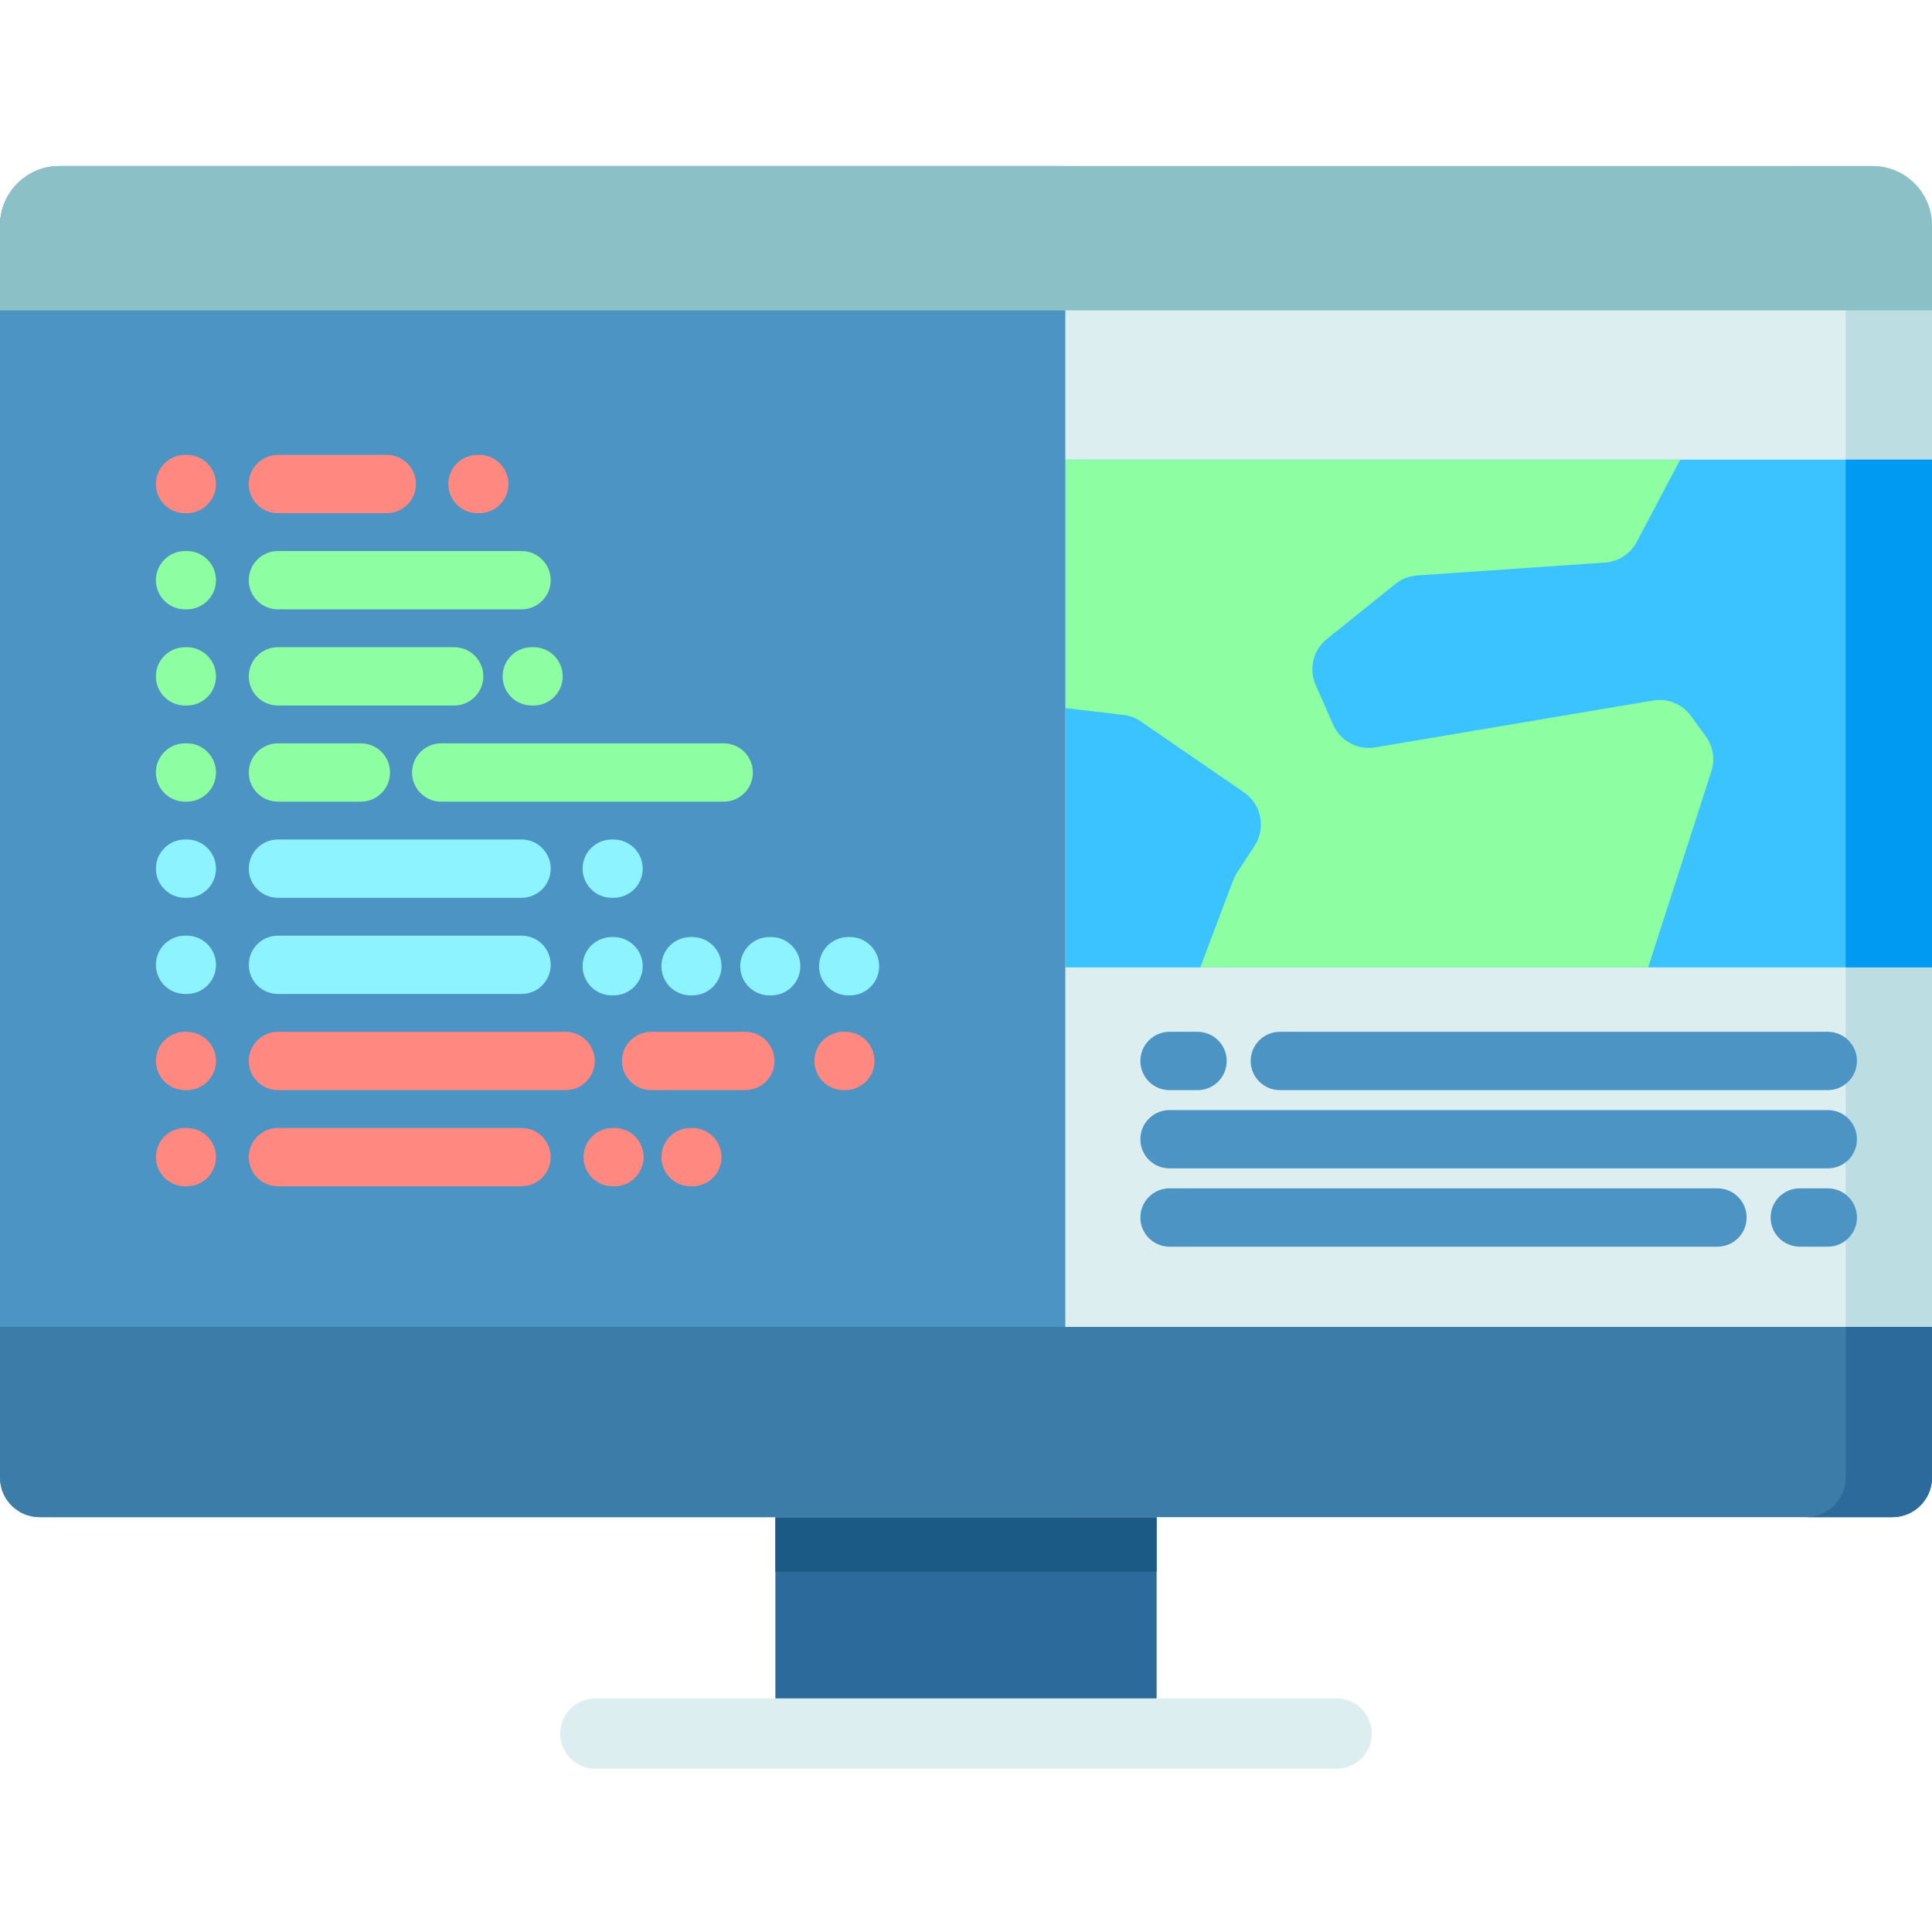
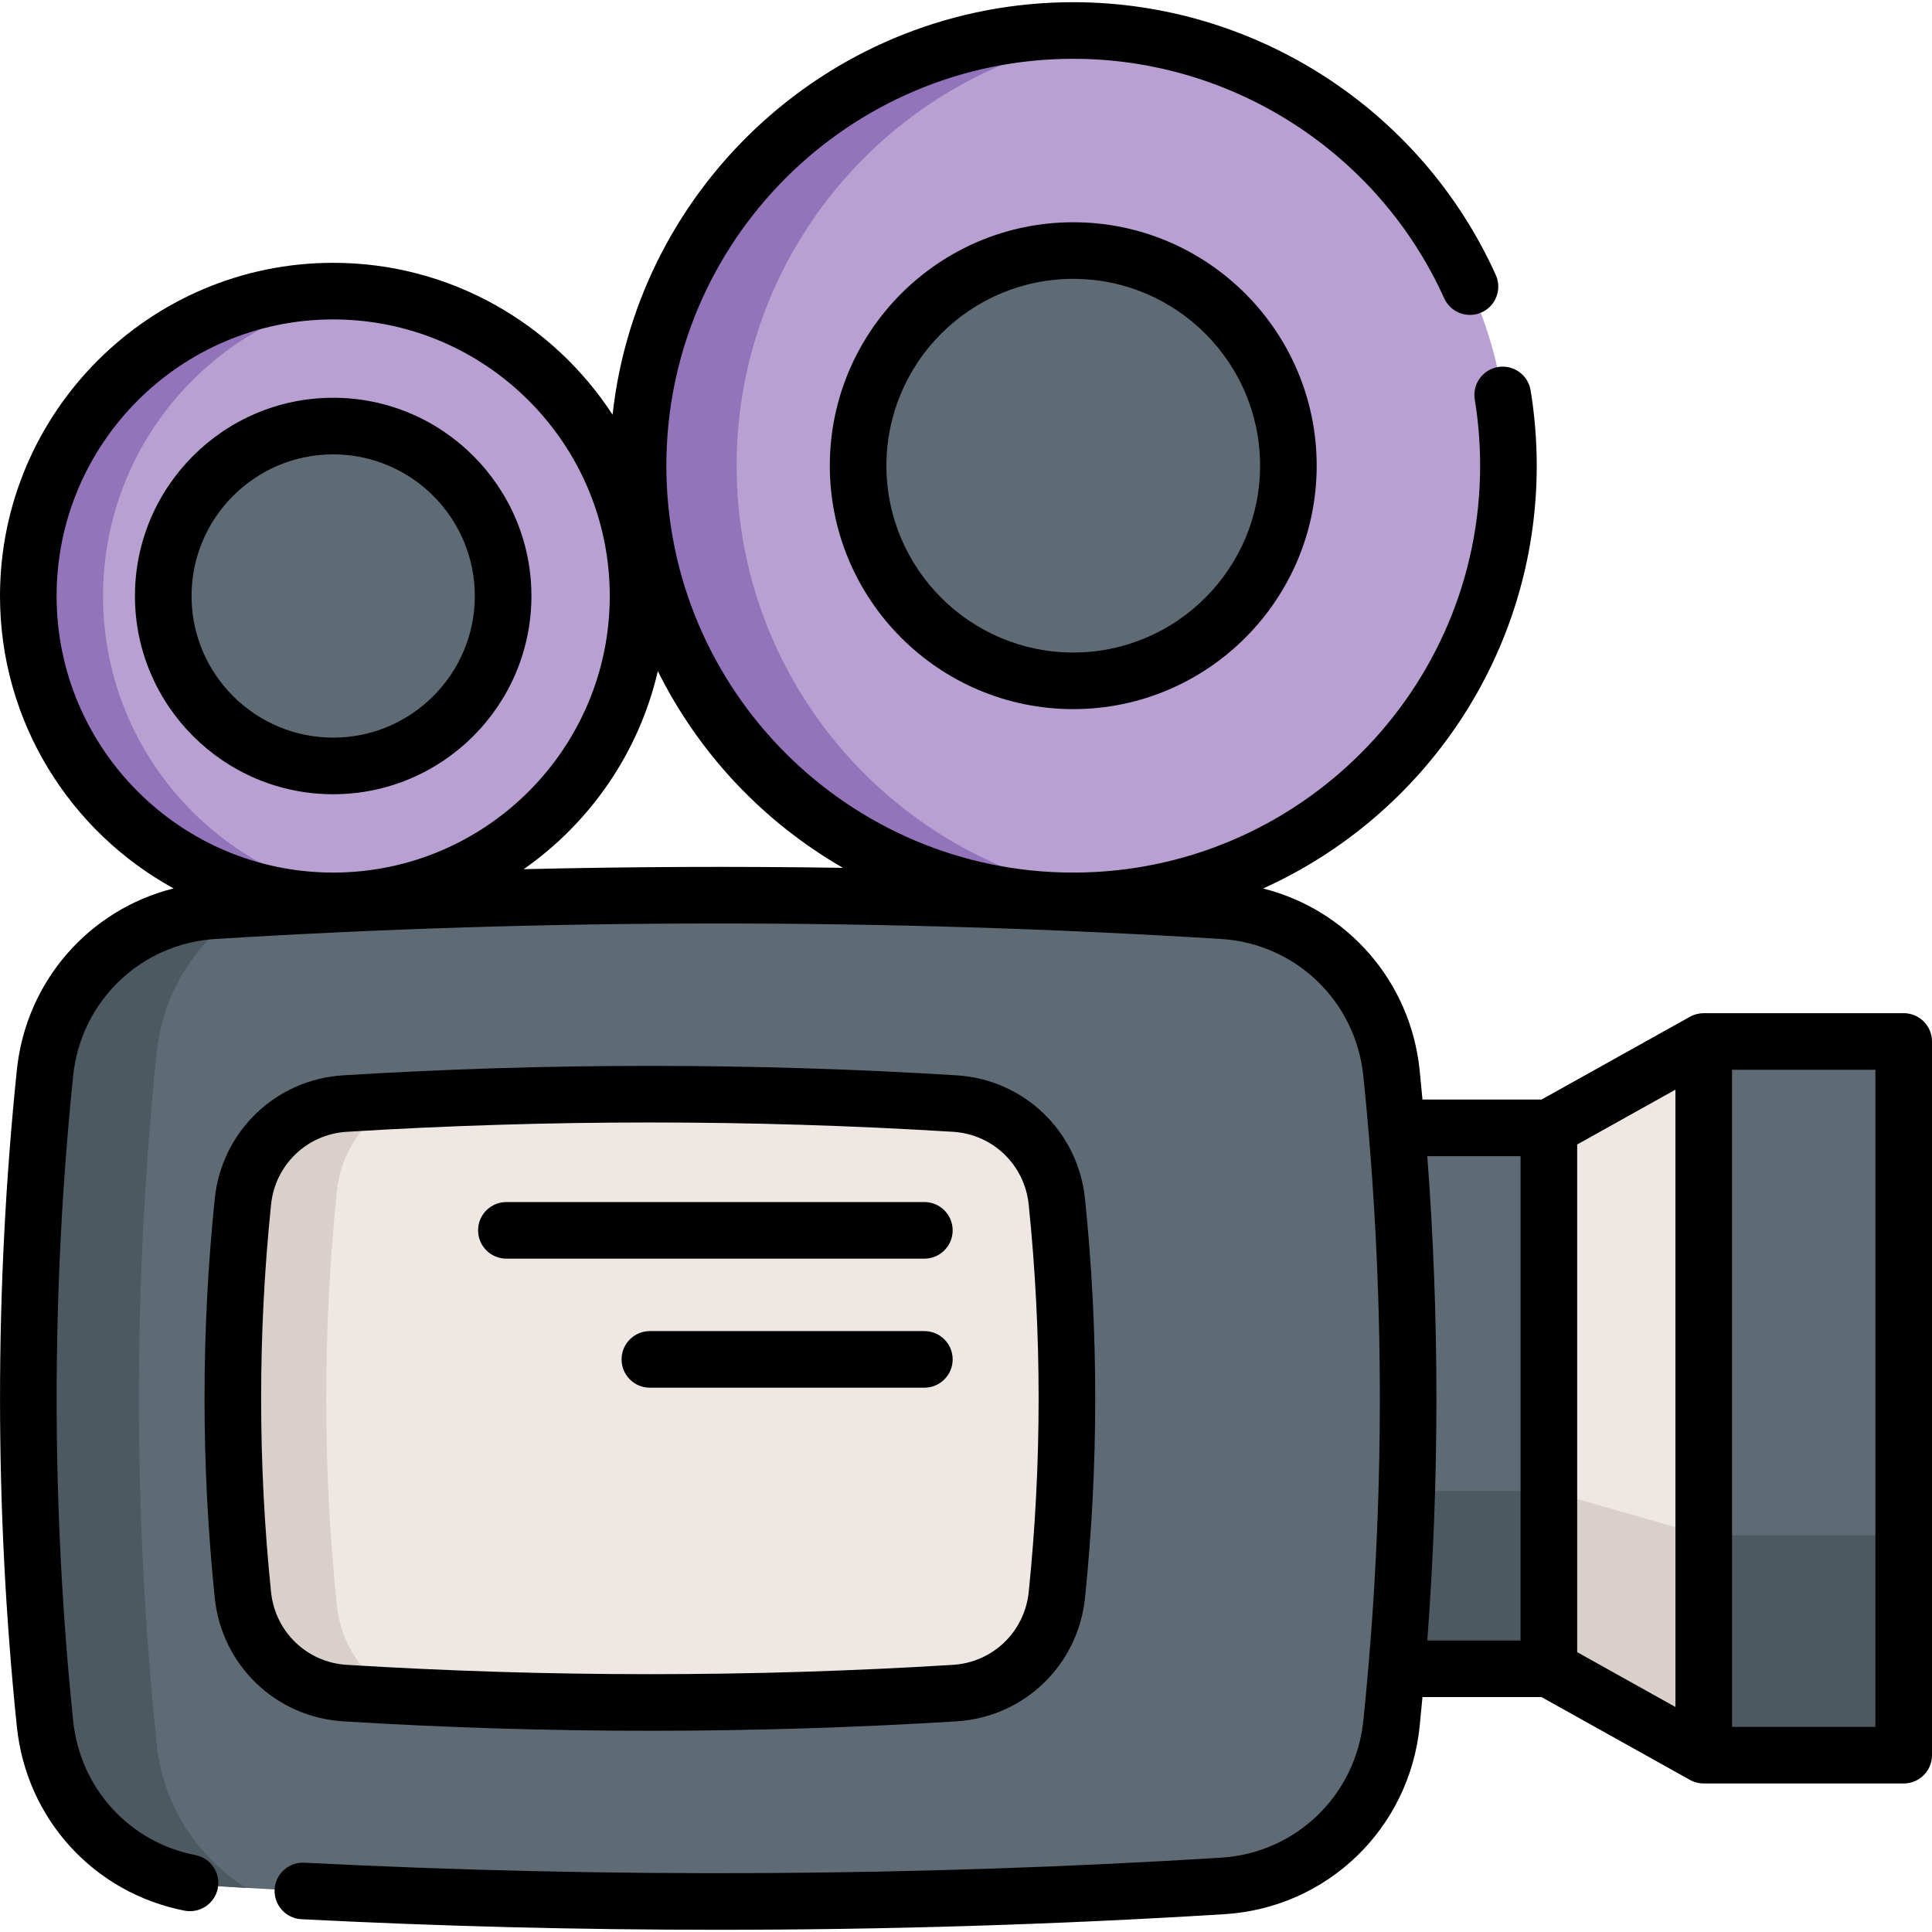
- <svg xmlns="http://www.w3.org/2000/svg" height="512pt" viewBox="0 -44 512 512" width="512pt">
-   <path d="m205.484 355.094h101.031v55.863h-101.031zm0 0" fill="#2c6a9b" />
-   <path d="m205.488 355.094h101.023v17.387h-101.023zm0 0" fill="#1a5a84" />
-   <path d="m354.215 424.727h-196.43c-5.145 0-9.316-4.172-9.316-9.316 0-5.145 4.172-9.312 9.316-9.312h196.43c5.145 0 9.312 4.168 9.312 9.312 0 5.145-4.168 9.316-9.312 9.316zm0 0" fill="#dceeef" />
-   <path d="m512 15.762v331.793c0 5.809-4.707 10.508-10.52 10.508h-490.961c-5.812 0-10.52-4.699-10.52-10.508v-331.793c0-8.703 7.066-15.762 15.773-15.762h480.453c8.715 0 15.773 7.059 15.773 15.762zm0 0" fill="#dceeef" />
-   <path d="m512 15.762v331.789c0 5.816-4.707 10.512-10.512 10.512h-22.875c5.805 0 10.512-4.695 10.512-10.512v-331.789c0-8.699-7.059-15.758-15.77-15.758h22.875c8.711 0 15.77 7.059 15.77 15.758zm0 0" fill="#bcdde2" />
-   <path d="m282.32 77.812h229.68v134.551h-229.68zm0 0" fill="#3bc3ff" />
-   <path d="m489.125 77.812h22.875v134.551h-22.875zm0 0" fill="#009af2" />
-   <path d="m452.062 151.16c1.938 2.66 2.484 6.086 1.477 9.219l-14.188 44.02-2.574 7.965h-118.688l8.719-23.09c.266-.695.602-1.363 1.008-1.988l4.676-7.164c3.055-4.684 1.812-10.945-2.793-14.113l-27.336-18.805c-1.375-.945-2.965-1.543-4.625-1.742l-15.418-1.82v-65.832h162.965l-11.535 21.812c-1.668 3.148-4.844 5.215-8.402 5.461l-49.809 3.422c-2.098.145-4.102.93-5.742 2.246l-18.152 14.578c-3.637 2.918-4.859 7.914-2.98 12.184l4.641 10.539c1.898 4.316 6.492 6.793 11.141 6.008l73.633-12.418c3.852-.652 7.742.938 10.043 4.098zm0 0" fill="#8dffa2" />
-   <path d="m282.32 0v358.062h-271.801c-5.812 0-10.52-4.699-10.52-10.508v-331.793c0-8.703 7.066-15.762 15.773-15.762zm0 0" fill="#4c94c3" />
-   <path d="m512 15.762v22.5h-512v-22.5c0-8.703 7.066-15.762 15.773-15.762h480.453c8.715 0 15.773 7.059 15.773 15.762zm0 0" fill="#8bc1c6" />
-   <path d="m512 307.648v39.902c0 5.816-4.707 10.512-10.512 10.512h-490.977c-5.805 0-10.512-4.695-10.512-10.512v-39.902zm0 0" fill="#3b7ca8" />
-   <path d="m512 307.648v39.902c0 5.816-4.707 10.512-10.512 10.512h-22.875c5.805 0 10.512-4.695 10.512-10.512v-39.902zm0 0" fill="#2c6a9b" />
-   <path d="m49.512 92.004h-.473c-4.266 0-7.723-3.461-7.723-7.727s3.457-7.727 7.723-7.727h.473c4.27 0 7.727 3.461 7.727 7.727s-3.457 7.727-7.727 7.727zm0 0" fill="#ff8980" />
-   <path d="m102.504 92.004h-28.848c-4.266 0-7.723-3.461-7.723-7.727s3.457-7.727 7.723-7.727h28.848c4.266 0 7.727 3.461 7.727 7.727s-3.461 7.727-7.727 7.727zm0 0" fill="#ff8980" />
-   <g fill="#8dffa2">
-     <path d="m49.512 117.484h-.473c-4.266 0-7.723-3.457-7.723-7.727 0-4.266 3.457-7.727 7.723-7.727h.473c4.27 0 7.727 3.461 7.727 7.727 0 4.27-3.457 7.727-7.727 7.727zm0 0" />
-     <path d="m138.215 117.484h-64.559c-4.266 0-7.723-3.457-7.723-7.727 0-4.266 3.457-7.727 7.723-7.727h64.559c4.27 0 7.727 3.461 7.727 7.727 0 4.27-3.457 7.727-7.727 7.727zm0 0" />
-     <path d="m49.512 142.969h-.473c-4.266 0-7.723-3.461-7.723-7.727 0-4.27 3.457-7.727 7.723-7.727h.473c4.27 0 7.727 3.457 7.727 7.727 0 4.266-3.457 7.727-7.727 7.727zm0 0" />
-     <path d="m120.359 142.969h-46.703c-4.266 0-7.723-3.461-7.723-7.727 0-4.27 3.457-7.727 7.723-7.727h46.703c4.27 0 7.727 3.457 7.727 7.727 0 4.266-3.457 7.727-7.727 7.727zm0 0" />
-     <path d="m49.512 168.449h-.473c-4.266 0-7.723-3.461-7.723-7.727s3.457-7.727 7.723-7.727h.473c4.27 0 7.727 3.461 7.727 7.727s-3.457 7.727-7.727 7.727zm0 0" />
-     <path d="m191.785 168.449h-74.859c-4.27 0-7.727-3.461-7.727-7.727s3.461-7.727 7.727-7.727h74.859c4.27 0 7.727 3.461 7.727 7.727s-3.457 7.727-7.727 7.727zm0 0" />
-     <path d="m95.637 168.449h-21.98c-4.266 0-7.723-3.461-7.723-7.727s3.457-7.727 7.723-7.727h21.98c4.266 0 7.723 3.461 7.723 7.727s-3.457 7.727-7.723 7.727zm0 0" />
-   </g>
-   <path d="m49.512 193.93h-.473c-4.266 0-7.723-3.457-7.723-7.727 0-4.266 3.457-7.727 7.723-7.727h.473c4.27 0 7.727 3.461 7.727 7.727 0 4.27-3.457 7.727-7.727 7.727zm0 0" fill="#8df4ff" />
-   <path d="m138.215 193.93h-64.559c-4.266 0-7.723-3.457-7.723-7.727 0-4.266 3.457-7.727 7.723-7.727h64.559c4.27 0 7.727 3.461 7.727 7.727 0 4.27-3.457 7.727-7.727 7.727zm0 0" fill="#8df4ff" />
-   <path d="m49.512 219.41h-.473c-4.266 0-7.723-3.457-7.723-7.723 0-4.27 3.457-7.727 7.723-7.727h.473c4.27 0 7.727 3.457 7.727 7.727 0 4.266-3.457 7.723-7.727 7.723zm0 0" fill="#8df4ff" />
-   <path d="m138.215 219.41h-64.559c-4.266 0-7.723-3.457-7.723-7.723 0-4.27 3.457-7.727 7.723-7.727h64.559c4.27 0 7.727 3.457 7.727 7.727 0 4.266-3.457 7.723-7.727 7.723zm0 0" fill="#8df4ff" />
-   <path d="m49.512 244.895h-.473c-4.266 0-7.723-3.461-7.723-7.727s3.457-7.727 7.723-7.727h.473c4.27 0 7.727 3.461 7.727 7.727s-3.457 7.727-7.727 7.727zm0 0" fill="#ff8980" />
-   <path d="m197.52 244.895h-24.965c-4.27 0-7.727-3.461-7.727-7.727s3.461-7.727 7.727-7.727h24.965c4.27 0 7.727 3.461 7.727 7.727s-3.457 7.727-7.727 7.727zm0 0" fill="#ff8980" />
-   <path d="m149.891 244.895h-76.234c-4.266 0-7.723-3.461-7.723-7.727s3.457-7.727 7.723-7.727h76.234c4.27 0 7.727 3.461 7.727 7.727s-3.457 7.727-7.727 7.727zm0 0" fill="#ff8980" />
-   <path d="m49.512 270.375h-.473c-4.266 0-7.723-3.457-7.723-7.727 0-4.266 3.457-7.723 7.723-7.723h.473c4.27 0 7.727 3.457 7.727 7.723 0 4.27-3.457 7.727-7.727 7.727zm0 0" fill="#ff8980" />
-   <path d="m138.215 270.375h-64.559c-4.266 0-7.723-3.457-7.723-7.727 0-4.266 3.457-7.723 7.723-7.723h64.559c4.27 0 7.727 3.457 7.727 7.723 0 4.27-3.457 7.727-7.727 7.727zm0 0" fill="#ff8980" />
-   <path d="m162.832 270.375h-.473c-4.266 0-7.723-3.457-7.723-7.727 0-4.266 3.457-7.723 7.723-7.723h.473c4.27 0 7.727 3.457 7.727 7.723 0 4.27-3.457 7.727-7.727 7.727zm0 0" fill="#ff8980" />
-   <path d="m127.012 92.004h-.473c-4.266 0-7.727-3.461-7.727-7.727s3.461-7.727 7.727-7.727h.473c4.27 0 7.727 3.461 7.727 7.727s-3.457 7.727-7.727 7.727zm0 0" fill="#ff8980" />
-   <path d="m141.395 142.969h-.469c-4.27 0-7.727-3.461-7.727-7.727 0-4.27 3.457-7.727 7.727-7.727h.469c4.27 0 7.727 3.457 7.727 7.727 0 4.266-3.457 7.727-7.727 7.727zm0 0" fill="#8dffa2" />
-   <path d="m183.484 270.375h-.473c-4.27 0-7.727-3.457-7.727-7.727 0-4.266 3.461-7.723 7.727-7.723h.473c4.27 0 7.727 3.457 7.727 7.723 0 4.27-3.457 7.727-7.727 7.727zm0 0" fill="#ff8980" />
-   <path d="m224.031 244.895h-.473c-4.27 0-7.727-3.461-7.727-7.727s3.461-7.727 7.727-7.727h.473c4.27 0 7.727 3.461 7.727 7.727s-3.457 7.727-7.727 7.727zm0 0" fill="#ff8980" />
-   <path d="m162.598 219.781h-.473c-4.27 0-7.727-3.457-7.727-7.723 0-4.27 3.461-7.727 7.727-7.727h.473c4.266 0 7.727 3.457 7.727 7.727 0 4.266-3.461 7.723-7.727 7.723zm0 0" fill="#8df4ff" />
-   <path d="m162.598 193.93h-.473c-4.27 0-7.727-3.457-7.727-7.727 0-4.266 3.461-7.727 7.727-7.727h.473c4.266 0 7.727 3.461 7.727 7.727 0 4.27-3.461 7.727-7.727 7.727zm0 0" fill="#8df4ff" />
-   <path d="m183.484 219.781h-.473c-4.27 0-7.727-3.457-7.727-7.723 0-4.27 3.461-7.727 7.727-7.727h.473c4.27 0 7.727 3.457 7.727 7.727 0 4.266-3.457 7.723-7.727 7.723zm0 0" fill="#8df4ff" />
-   <path d="m204.371 219.781h-.473c-4.266 0-7.727-3.457-7.727-7.723 0-4.27 3.461-7.727 7.727-7.727h.473c4.27 0 7.727 3.457 7.727 7.727 0 4.266-3.457 7.723-7.727 7.723zm0 0" fill="#8df4ff" />
-   <path d="m225.262 219.781h-.473c-4.27 0-7.727-3.457-7.727-7.723 0-4.27 3.457-7.727 7.727-7.727h.473c4.266 0 7.723 3.457 7.723 7.727 0 4.266-3.457 7.723-7.723 7.723zm0 0" fill="#8df4ff" />
-   <path d="m484.387 244.895h-145.211c-4.27 0-7.727-3.461-7.727-7.727s3.461-7.727 7.727-7.727h145.211c4.266 0 7.723 3.461 7.723 7.727.004 4.266-3.457 7.727-7.723 7.727zm0 0" fill="#4c94c3" />
-   <path d="m317.363 244.895h-7.43c-4.266 0-7.723-3.461-7.723-7.727s3.457-7.727 7.723-7.727h7.43c4.27 0 7.727 3.461 7.727 7.727.004 4.266-3.457 7.727-7.727 7.727zm0 0" fill="#4c94c3" />
-   <path d="m455.145 286.379h-145.207c-4.27 0-7.727-3.457-7.727-7.727 0-4.266 3.457-7.727 7.727-7.727h145.207c4.27 0 7.727 3.461 7.727 7.727s-3.461 7.727-7.727 7.727zm0 0" fill="#4c94c3" />
-   <path d="m484.387 286.379h-7.434c-4.266 0-7.723-3.457-7.723-7.727 0-4.266 3.457-7.727 7.723-7.727h7.434c4.266 0 7.723 3.461 7.723 7.727.004 4.266-3.457 7.727-7.723 7.727zm0 0" fill="#4c94c3" />
-   <path d="m484.387 265.637h-174.453c-4.266 0-7.723-3.461-7.723-7.727s3.457-7.727 7.723-7.727h174.453c4.266 0 7.723 3.461 7.723 7.727.004 4.266-3.457 7.727-7.723 7.727zm0 0" fill="#4c94c3" />
+ <svg xmlns="http://www.w3.org/2000/svg" id="Capa_1" enable-background="new 0 0 511.987 511.987" height="512" viewBox="0 0 511.987 511.987" width="512">
+   <path d="m477.988 370.564-14.01 50.009-12.489 44.559-41.029-22.9-5.18-13.26-22.84-58.408 28.02-71.678 41.029-22.89z" fill="#efe7e4" />
+   <path d="m354.422 298.889h56.035v143.344h-56.035z" fill="#5e6b75" />
+   <path d="m354.422 395.112h56.035v47.121h-56.035z" fill="#4d5961" />
+   <path d="m463.978 420.573-12.489 44.559-41.029-22.9-5.18-13.26 5.18-33.859 41.029 11.73z" fill="#dad0cb" />
+   <path d="m324.039 499.78c-89.135 5.516-178.271 5.516-267.406 0-23.445-1.451-42.31-19.658-44.713-43.024-5.91-57.463-5.91-114.926 0-172.388 2.403-23.366 21.269-41.573 44.713-43.024 89.135-5.516 178.271-5.516 267.406 0 23.445 1.451 42.31 19.658 44.713 43.024 5.91 57.463 5.91 114.926 0 172.388-2.402 23.365-21.268 41.573-44.713 43.024z" fill="#5e6b75" />
+   <path d="m65.288 500.301c-2.89-.17-5.77-.34-8.66-.52-23.439-1.45-42.309-19.659-44.709-43.019-5.91-57.469-5.91-114.927 0-172.396 2.4-23.359 21.269-41.569 44.709-43.019 2.88-.18 5.76-.35 8.64-.52-13.01 8.12-22.09 21.969-23.749 38.139-6.28 61.068-6.28 122.127 0 183.195 1.66 16.171 10.75 30.021 23.769 38.14z" fill="#4d5961" />
+   <path d="m253.042 448.673c-53.882 3.335-107.763 3.335-161.645 0-14.172-.877-25.576-11.883-27.029-26.008-3.572-34.736-3.572-69.471 0-104.207 1.453-14.125 12.857-25.131 27.029-26.008 53.882-3.335 107.763-3.335 161.645 0 14.172.877 25.576 11.883 27.029 26.008 3.572 34.736 3.572 69.471 0 104.207-1.453 14.124-12.857 25.13-27.029 26.008z" fill="#efe7e4" />
+   <path d="m105.627 449.474c-4.74-.24-9.49-.51-14.23-.8-14.17-.88-25.579-11.88-27.029-26.009-3.57-34.729-3.57-69.468 0-104.207 1.45-14.12 12.86-25.129 27.029-26.009 4.74-.29 9.49-.56 14.23-.8-8.92 4.61-15.28 13.5-16.359 24.049-3.76 36.579-3.76 73.158 0 109.737 1.08 10.539 7.439 19.429 16.359 24.039z" fill="#dad0cb" />
+   <path d="m451.492 275.993h52.995v189.135h-52.995z" fill="#5e6b75" />
+   <path d="m451.492 406.843h52.995v58.286h-52.995z" fill="#4d5961" />
+   <circle cx="88.294" cy="157.942" fill="#b9a0d3" r="80.794" />
+   <path d="m98.208 238.13c-3.25.41-6.55.61-9.91.61-44.619 0-80.798-36.169-80.798-80.798 0-44.619 36.179-80.788 80.798-80.788 3.36 0 6.66.2 9.91.61-39.959 4.87-70.898 38.909-70.898 80.178-.001 41.279 30.939 75.318 70.898 80.188z" fill="#9373b9" />
+   <circle cx="88.294" cy="157.942" fill="#5e6b75" r="45.034" />
+   <circle cx="284.415" cy="123.41" fill="#b9a0d3" r="115.327" />
+   <path d="m297.475 237.997c-4.28.49-8.64.74-13.06.74-63.688 0-115.327-51.639-115.327-115.327 0-63.698 51.639-115.327 115.327-115.327 4.42 0 8.78.25 13.06.74-57.539 6.48-102.267 55.309-102.267 114.587 0 59.268 44.728 108.107 102.267 114.587z" fill="#9373b9" />
+   <circle cx="284.415" cy="123.41" fill="#5e6b75" r="57.011" />
+   <path d="m172.22 458.662c27.158 0 54.317-.834 81.286-2.503 17.879-1.106 32.19-14.87 34.026-32.726 3.608-35.083 3.608-70.66 0-105.742-1.836-17.856-16.146-31.62-34.026-32.727-53.938-3.337-108.634-3.337-162.572 0-17.879 1.106-32.189 14.87-34.026 32.727-3.608 35.083-3.608 70.659 0 105.741 1.836 17.856 16.146 31.62 34.026 32.727 26.968 1.668 54.127 2.503 81.286 2.503zm-100.391-36.765c-3.503-34.064-3.503-68.608 0-102.673 1.083-10.525 9.507-18.638 20.032-19.289 26.661-1.65 53.51-2.476 80.359-2.476s53.698.825 80.359 2.476c10.525.651 18.949 8.763 20.031 19.29 3.505 34.064 3.505 68.608 0 102.672-1.082 10.526-9.506 18.638-20.031 19.289-53.321 3.301-107.395 3.301-160.718 0-10.525-.65-18.95-8.763-20.032-19.289z" />
+   <path d="m504.487 268.494s-53.044.007-53.07.009c-1.234.012-2.466.32-3.58.942l-39.326 21.941h-31.55c-.243-2.596-.483-5.193-.75-7.786-2.428-23.636-19.237-42.547-41.484-48.148 42.709-19.255 72.512-62.233 72.512-112.042 0-6.692-.545-13.409-1.619-19.963-.67-4.087-4.525-6.859-8.614-6.188-4.088.67-6.858 4.527-6.188 8.615.943 5.754 1.422 11.655 1.422 17.536 0 59.456-48.371 107.827-107.827 107.827s-107.827-48.371-107.827-107.827 48.371-107.827 107.827-107.827c42.297 0 80.882 24.908 98.302 63.457 1.706 3.775 6.147 5.451 9.924 3.746 3.774-1.706 5.451-6.148 3.746-9.923-19.842-43.908-63.794-72.28-111.972-72.28-63.158 0-115.328 47.92-122.08 109.309-15.763-24.206-43.062-40.245-74.039-40.245-48.686.001-88.294 39.609-88.294 88.295 0 33.377 18.617 62.485 46.01 77.492-22.282 5.58-39.122 24.506-41.551 48.165-5.935 57.707-5.935 116.222 0 173.918 2.514 24.491 20.377 44.107 44.451 48.814 4.06.791 8.005-1.856 8.8-5.922.794-4.065-1.856-8.005-5.922-8.8-17.549-3.431-30.572-17.747-32.407-35.626-5.83-56.679-5.83-114.162 0-170.852 2.034-19.808 17.894-35.074 37.711-36.299 88.414-5.476 178.073-5.476 266.487 0 19.816 1.226 35.677 16.492 37.711 36.3 5.829 56.689 5.829 114.171 0 170.852-2.035 19.813-17.895 35.083-37.711 36.31-80.657 4.993-162.387 5.438-242.929 1.325-4.133-.211-7.662 2.971-7.873 7.108s2.971 7.661 7.108 7.873c36.61 1.87 73.459 2.804 110.348 2.804 44.83 0 89.717-1.38 134.271-4.138 27.173-1.681 48.919-22.604 51.707-49.748.267-2.593.507-5.19.75-7.787h31.542l39.334 21.946c1.137.634 2.396.951 3.654.951h52.995c4.143 0 7.5-3.358 7.5-7.5v-189.134c.001-4.142-3.356-7.5-7.499-7.5zm-489.487-110.552c0-40.414 32.879-73.294 73.294-73.294s73.294 32.88 73.294 73.294c0 40.415-32.88 73.294-73.294 73.294s-73.294-32.88-73.294-73.294zm123.776 72.397c17.621-12.324 30.559-30.906 35.552-52.498 10.844 21.844 27.995 40.026 49.064 52.138-28.202-.427-56.433-.306-84.616.36zm239.461 76.047h24.72v128.346h-24.72c3.225-42.672 3.225-85.67 0-128.346zm65.755 145.969-26.032-14.524v-134.54l26.032-14.524zm52.995 5.273h-37.995v-174.134h37.995z" />
+   <path d="m140.829 157.942c0-28.968-23.567-52.534-52.535-52.534-28.967 0-52.534 23.567-52.534 52.534 0 28.968 23.567 52.535 52.534 52.535 28.968 0 52.535-23.567 52.535-52.535zm-90.069 0c0-20.697 16.838-37.534 37.534-37.534 20.697 0 37.535 16.838 37.535 37.534 0 20.697-16.838 37.535-37.535 37.535-20.696 0-37.534-16.838-37.534-37.535z" />
+   <path d="m219.903 123.41c0 35.572 28.94 64.511 64.512 64.511 35.571 0 64.511-28.939 64.511-64.511s-28.939-64.511-64.511-64.511c-35.572-.001-64.512 28.939-64.512 64.511zm114.023 0c0 27.301-22.21 49.511-49.511 49.511s-49.512-22.211-49.512-49.511c0-27.301 22.211-49.511 49.512-49.511s49.511 22.21 49.511 49.511z" />
+   <path d="m134.193 333.546h110.767c4.142 0 7.5-3.358 7.5-7.5s-3.358-7.5-7.5-7.5h-110.767c-4.142 0-7.5 3.358-7.5 7.5s3.358 7.5 7.5 7.5z" />
+   <path d="m244.959 352.745h-72.74c-4.142 0-7.5 3.358-7.5 7.5s3.358 7.5 7.5 7.5h72.74c4.142 0 7.5-3.358 7.5-7.5s-3.357-7.5-7.5-7.5z" />
</svg>
